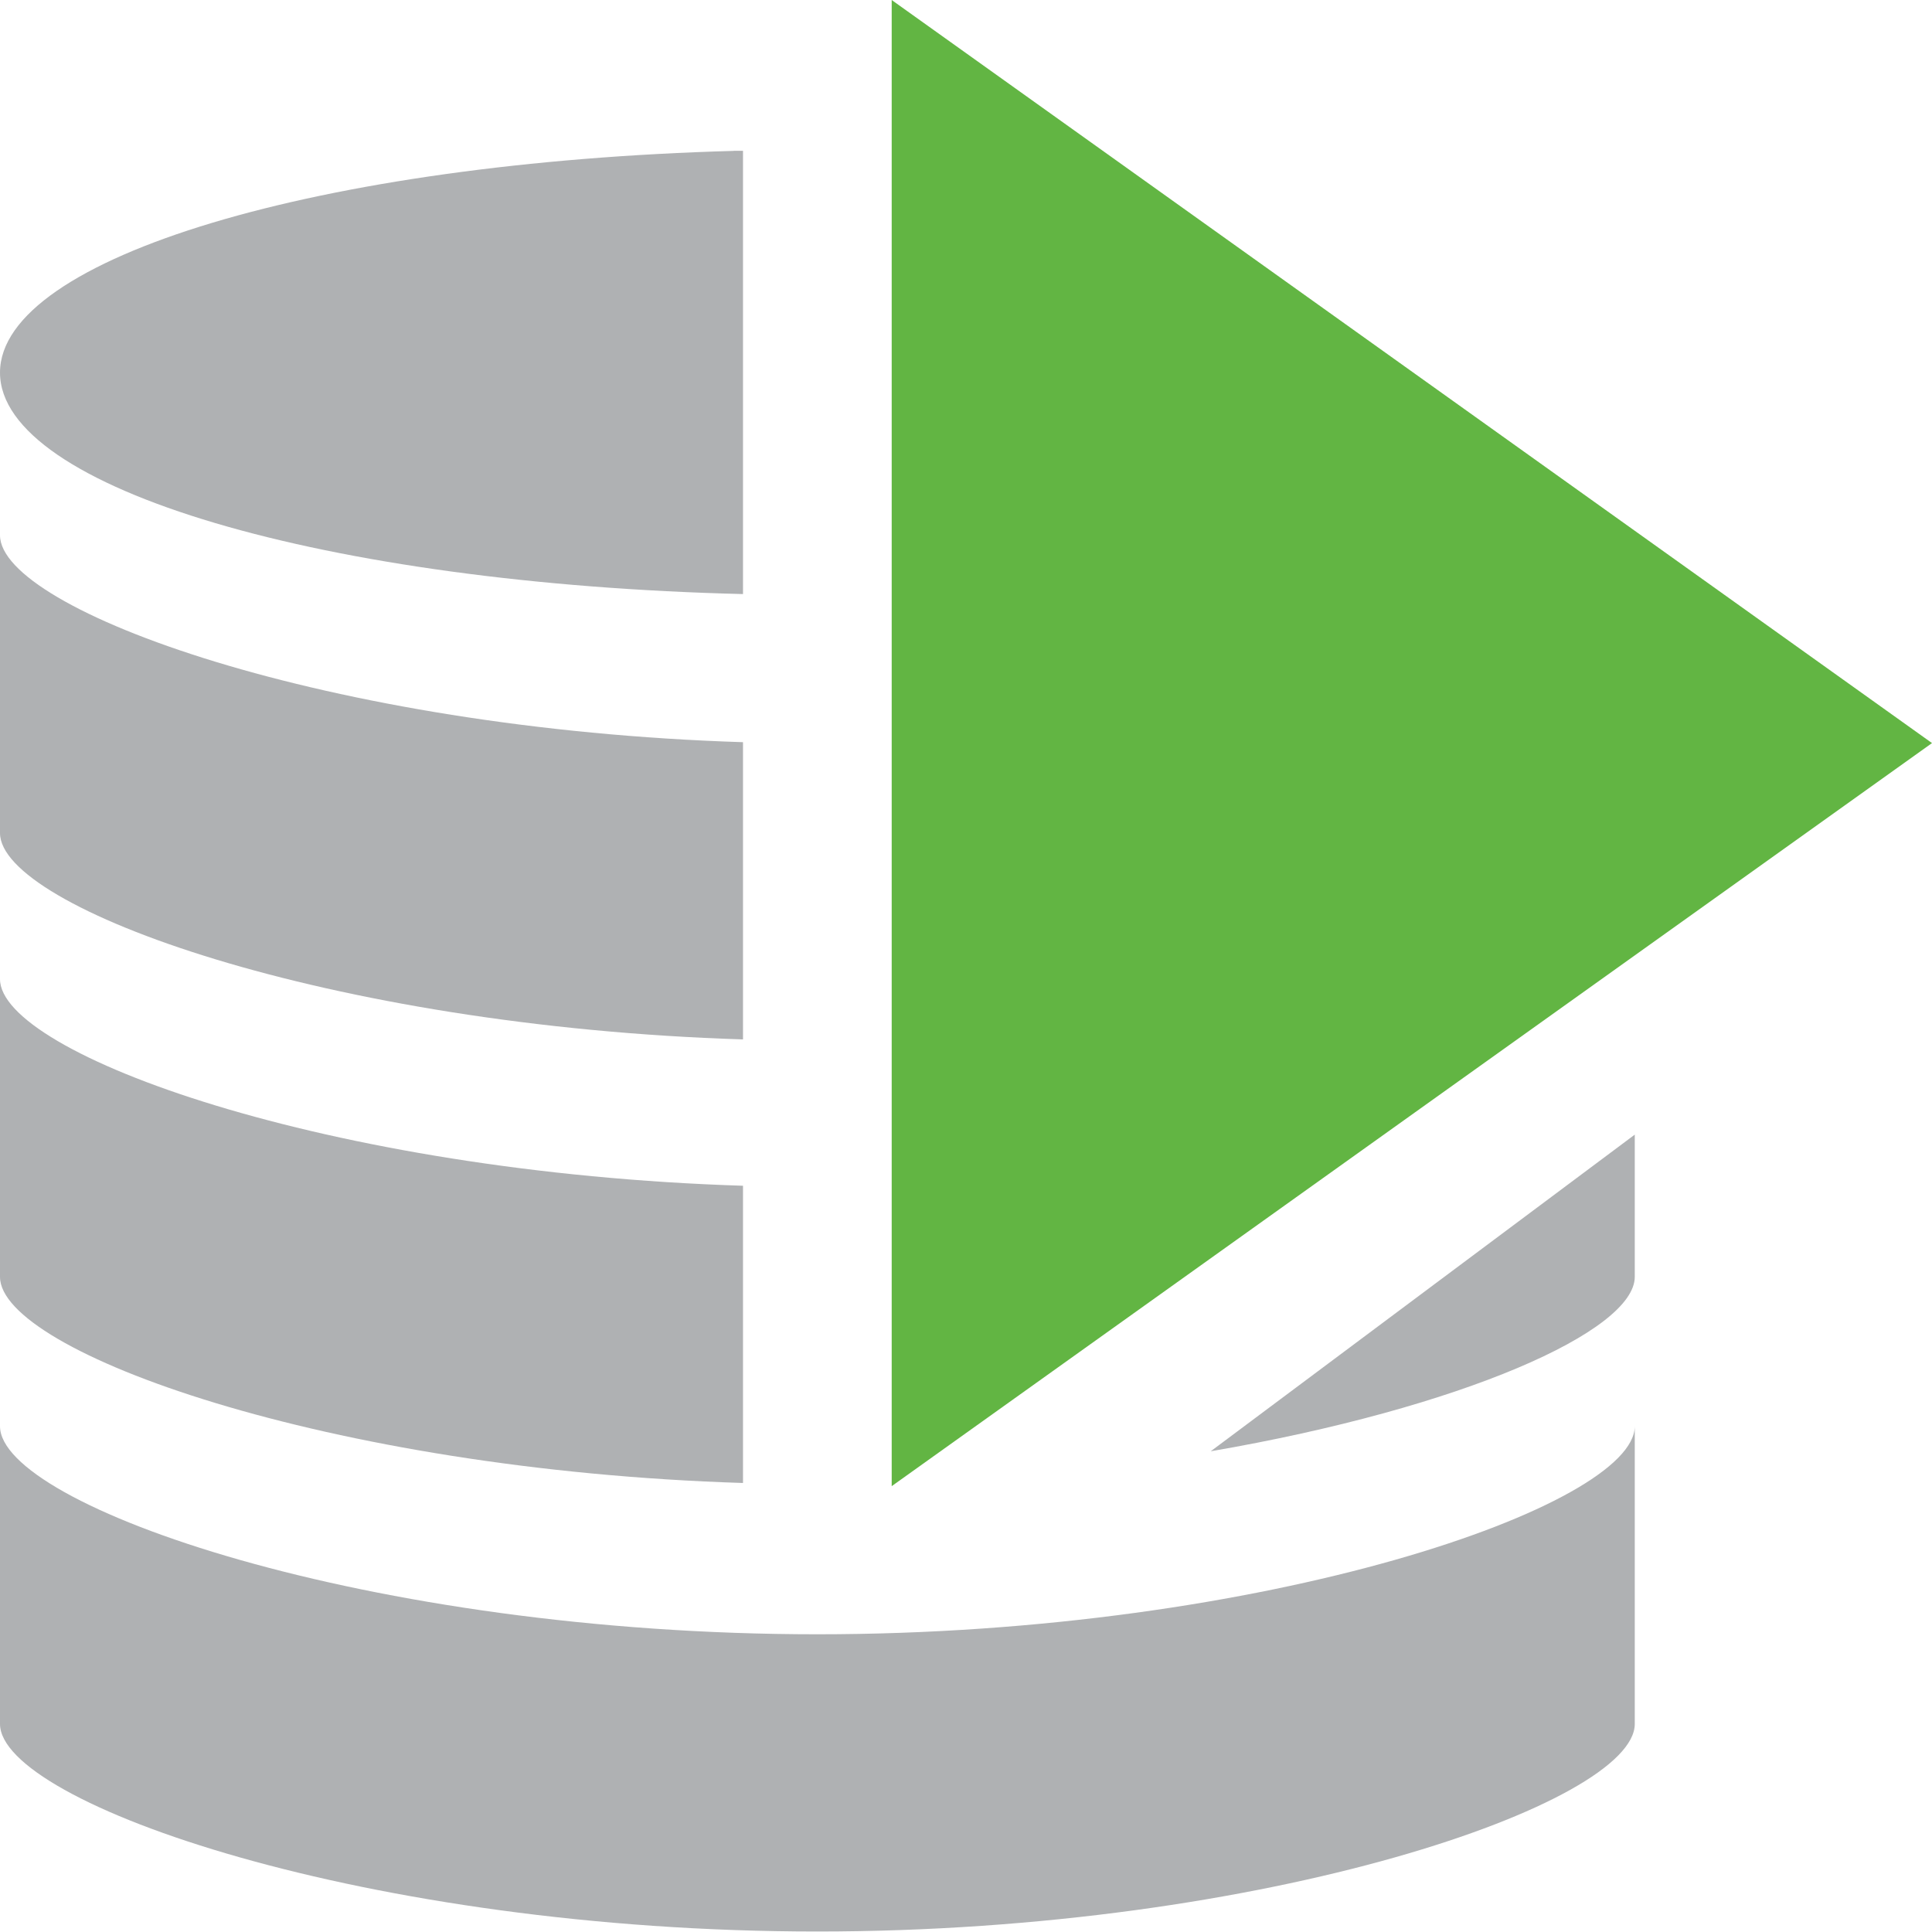
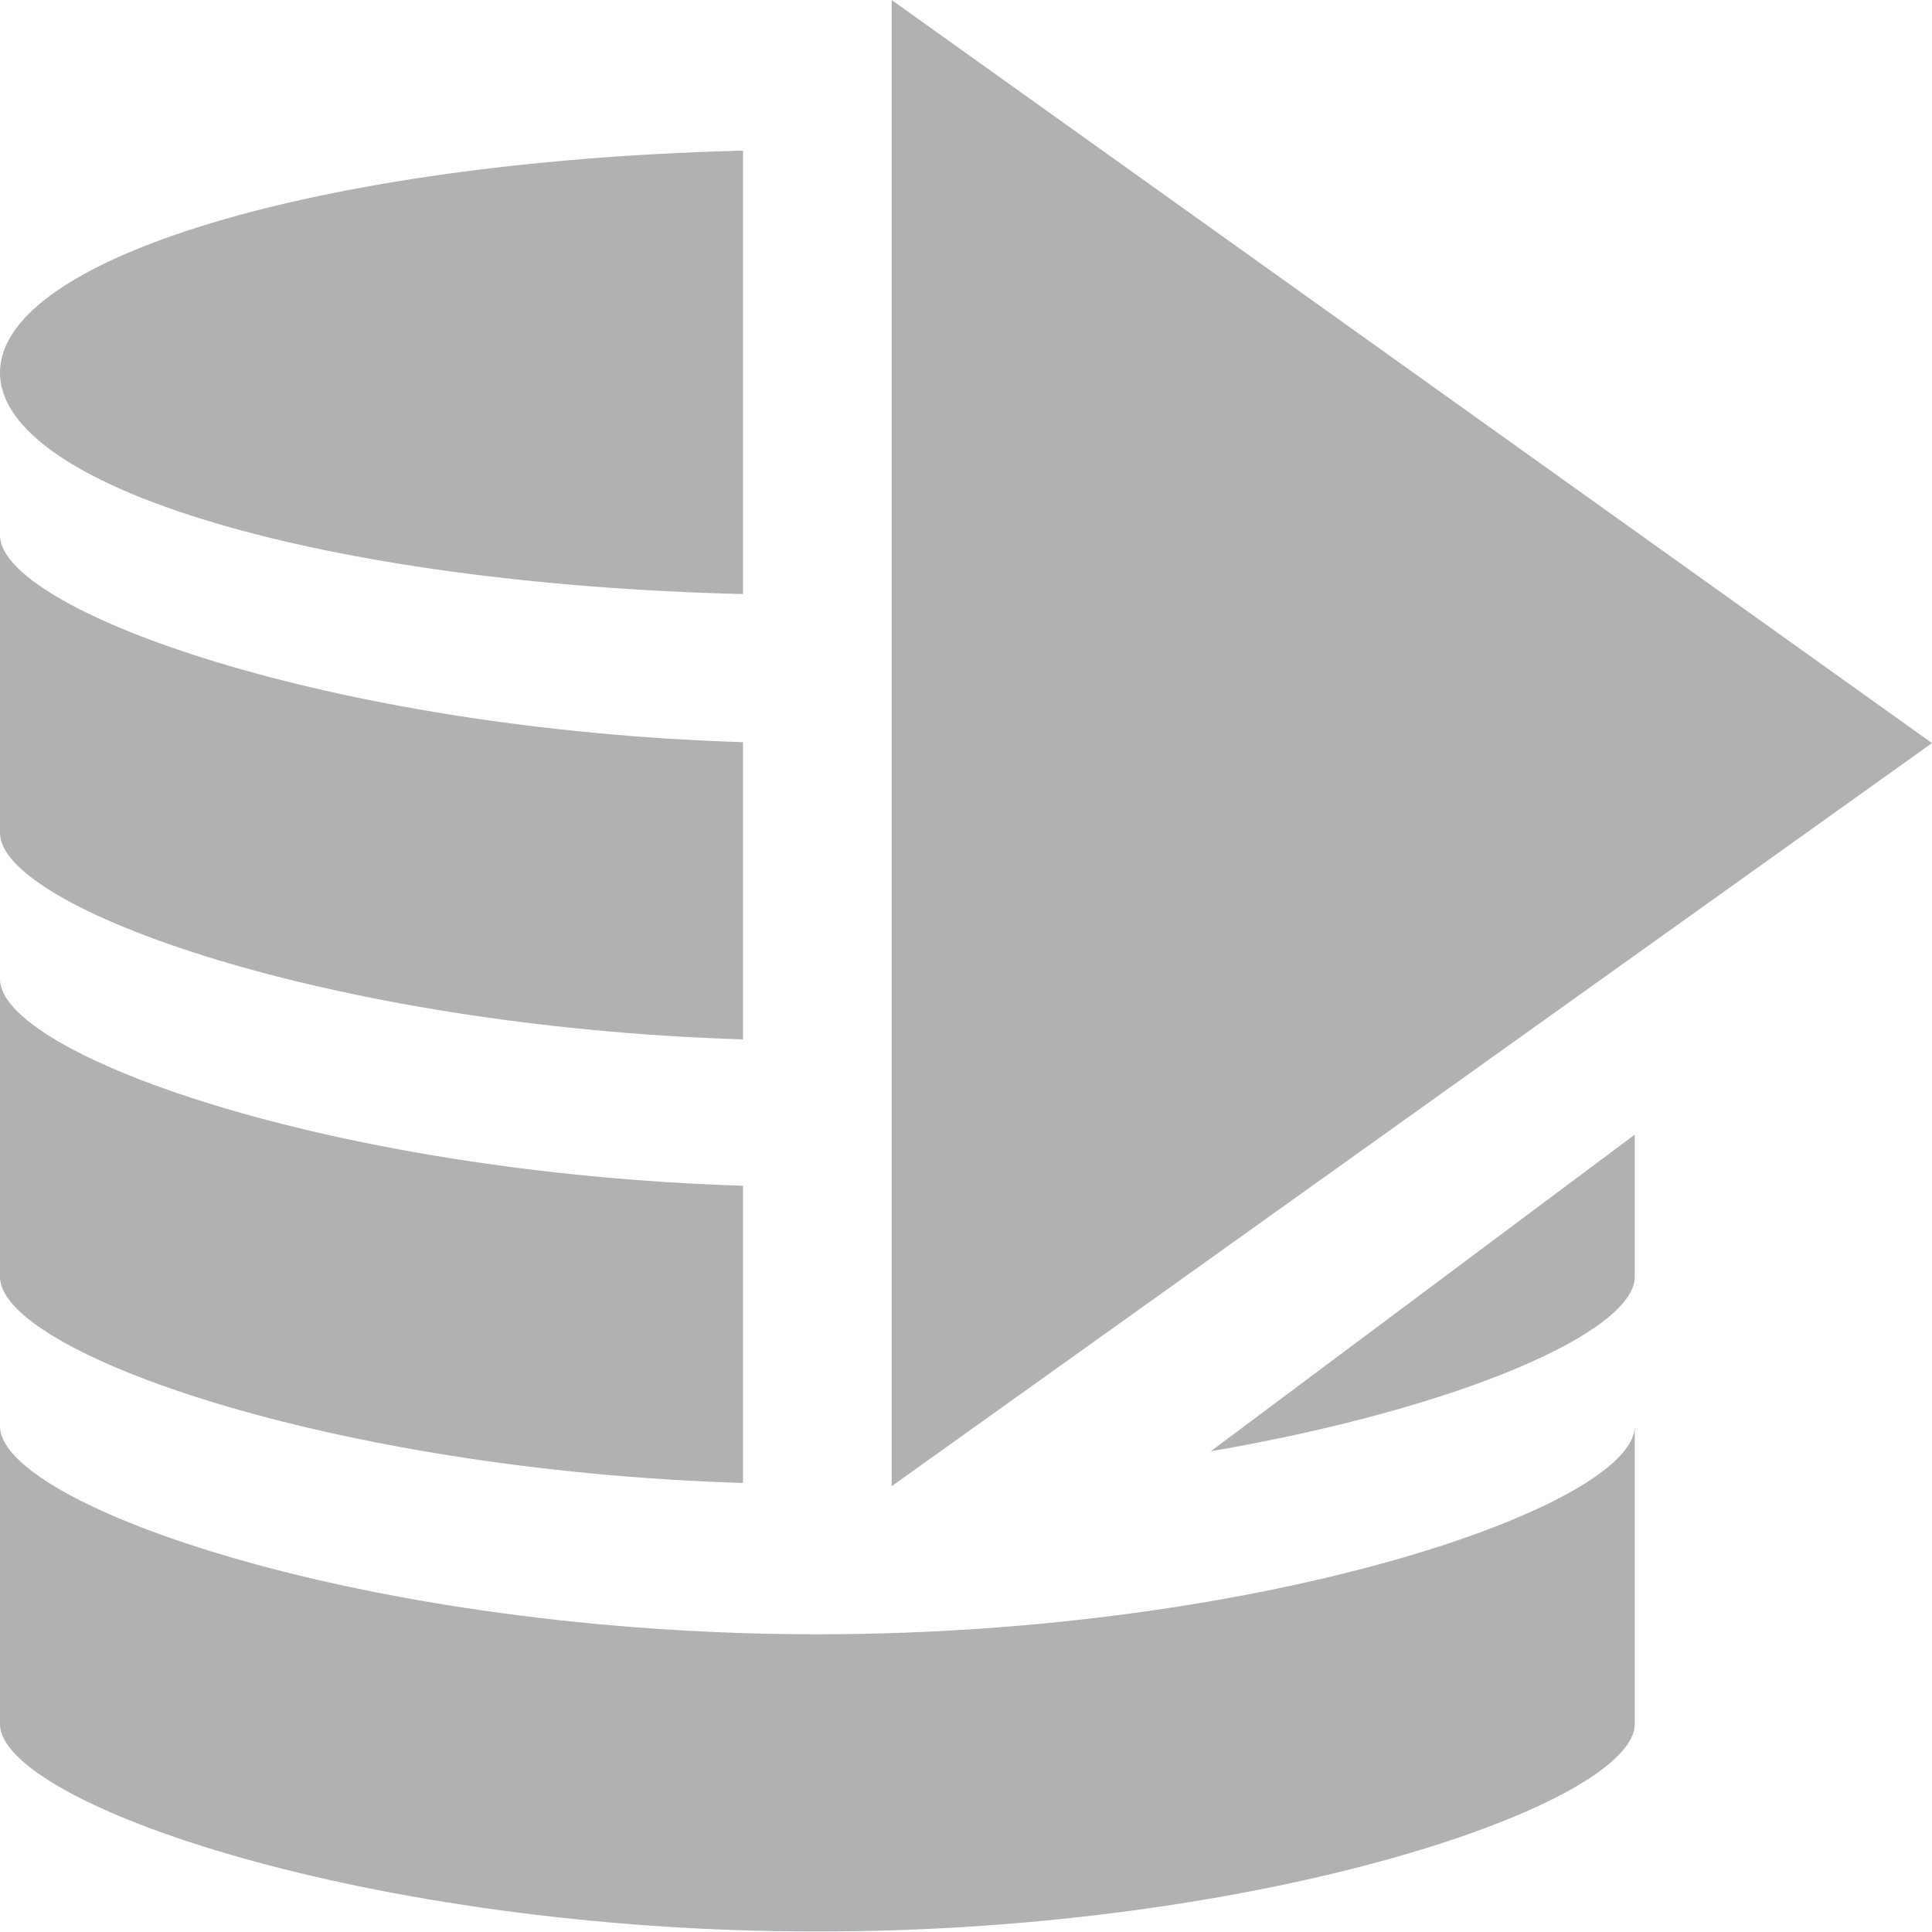
<svg xmlns="http://www.w3.org/2000/svg" width="13" height="13" version="1.1" viewBox="0 0 13 13">
  <g transform="matrix(-1.1 0 0 .66667 14.3 .53331)" fill="#afb1b3" stroke-width=".913">
    <path d="m8.511 0.723c2.522 0.115 4.489 1.074 4.489 2.238 0 1.173-1.997 2.132-4.545 2.235v-4.474c0.019 7.6099e-4 0.038-8.5375e-4 0.057 0z" />
    <path d="m13 4.602v3.006c0 0.755-2.006 1.952-4.545 2.083v-3c2.539-0.132 4.545-1.333 4.545-2.089z" />
    <path d="m13 9.082v3.006c0 0.755-2.006 1.949-4.545 2.08v-3c2.539-0.132 4.545-1.331 4.545-2.086zm-10 1.57 2.594 3.196c-1.542-0.438-2.594-1.214-2.594-1.761v-1.435z" />
    <path d="m8 15.695c-2.75 0-5-1.3-5-2.1v3.005c0 0.8 2.25 2.095 5 2.095s5-1.295 5-2.095v-3.005c0 0.8-2.25 2.1-5 2.1z" />
  </g>
-   <polygon transform="matrix(1 0 0 1.1111 -2 -6.6665)" points="8 6 15 10.5 8 15" fill="#62b543" />
+   <polygon transform="matrix(1 0 0 1.1111 -2 -6.6665)" points="8 6 15 10.5 8 15" fill="#afb1b3" />
</svg>
